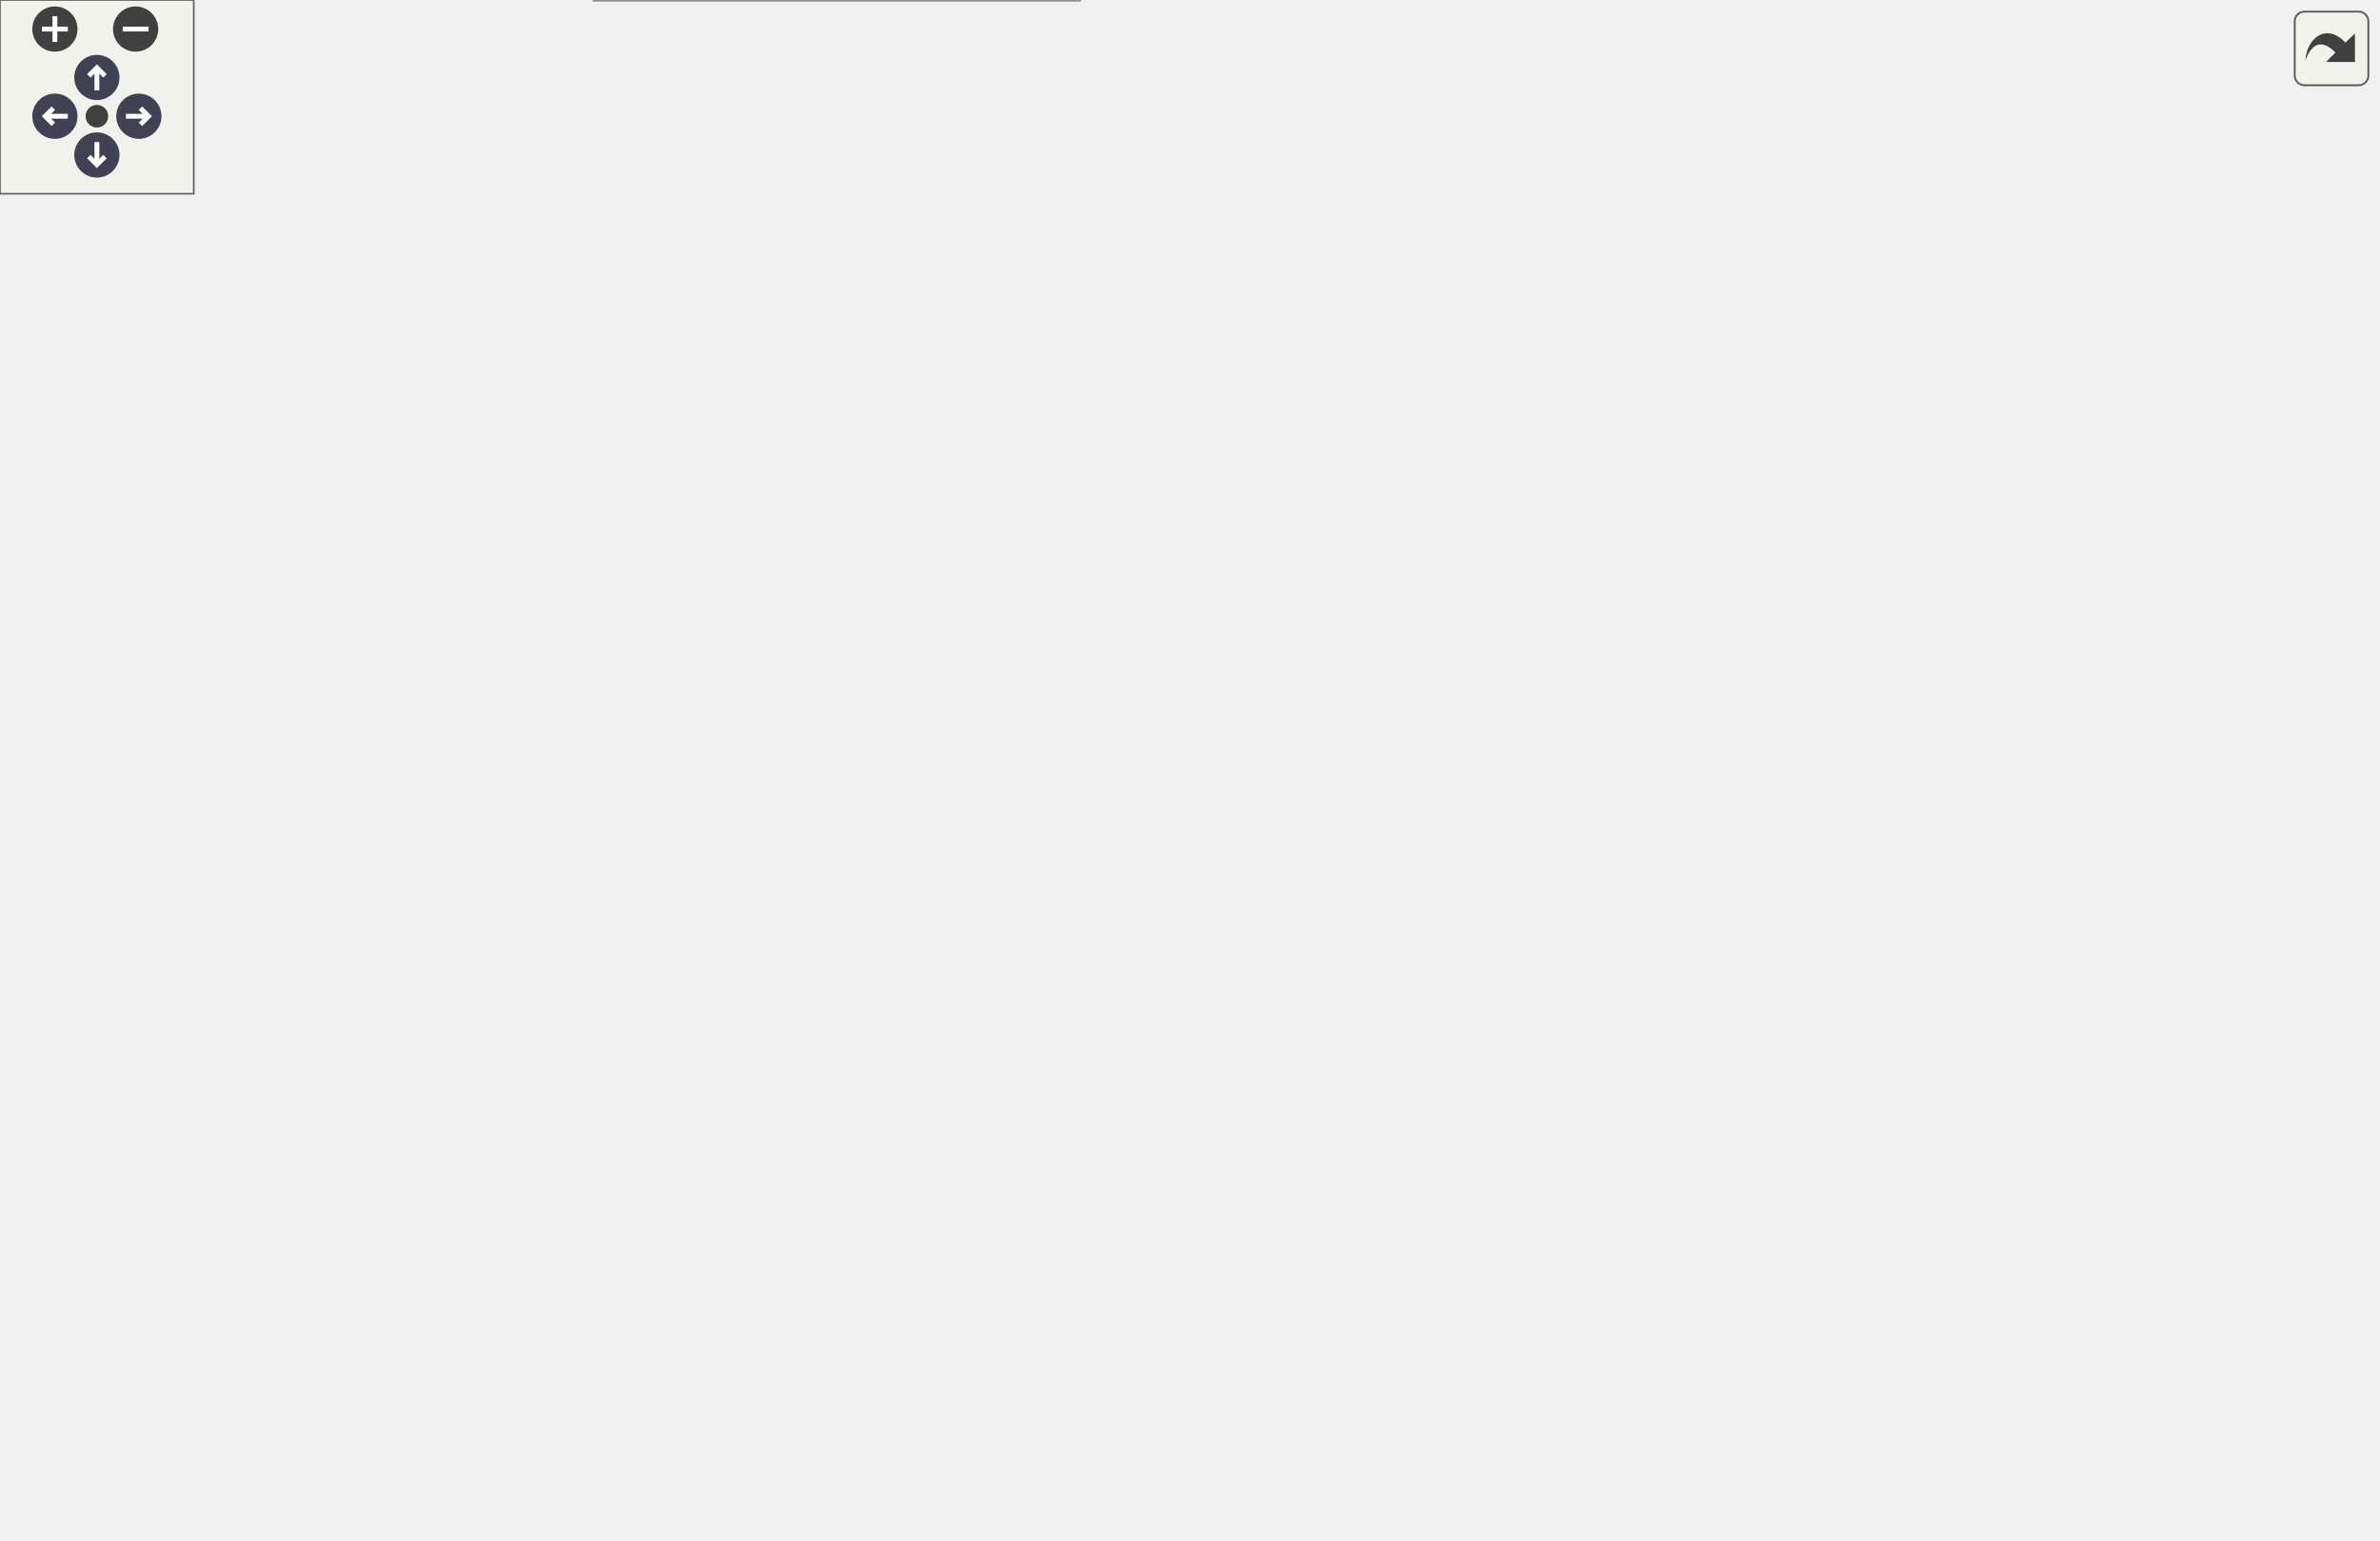
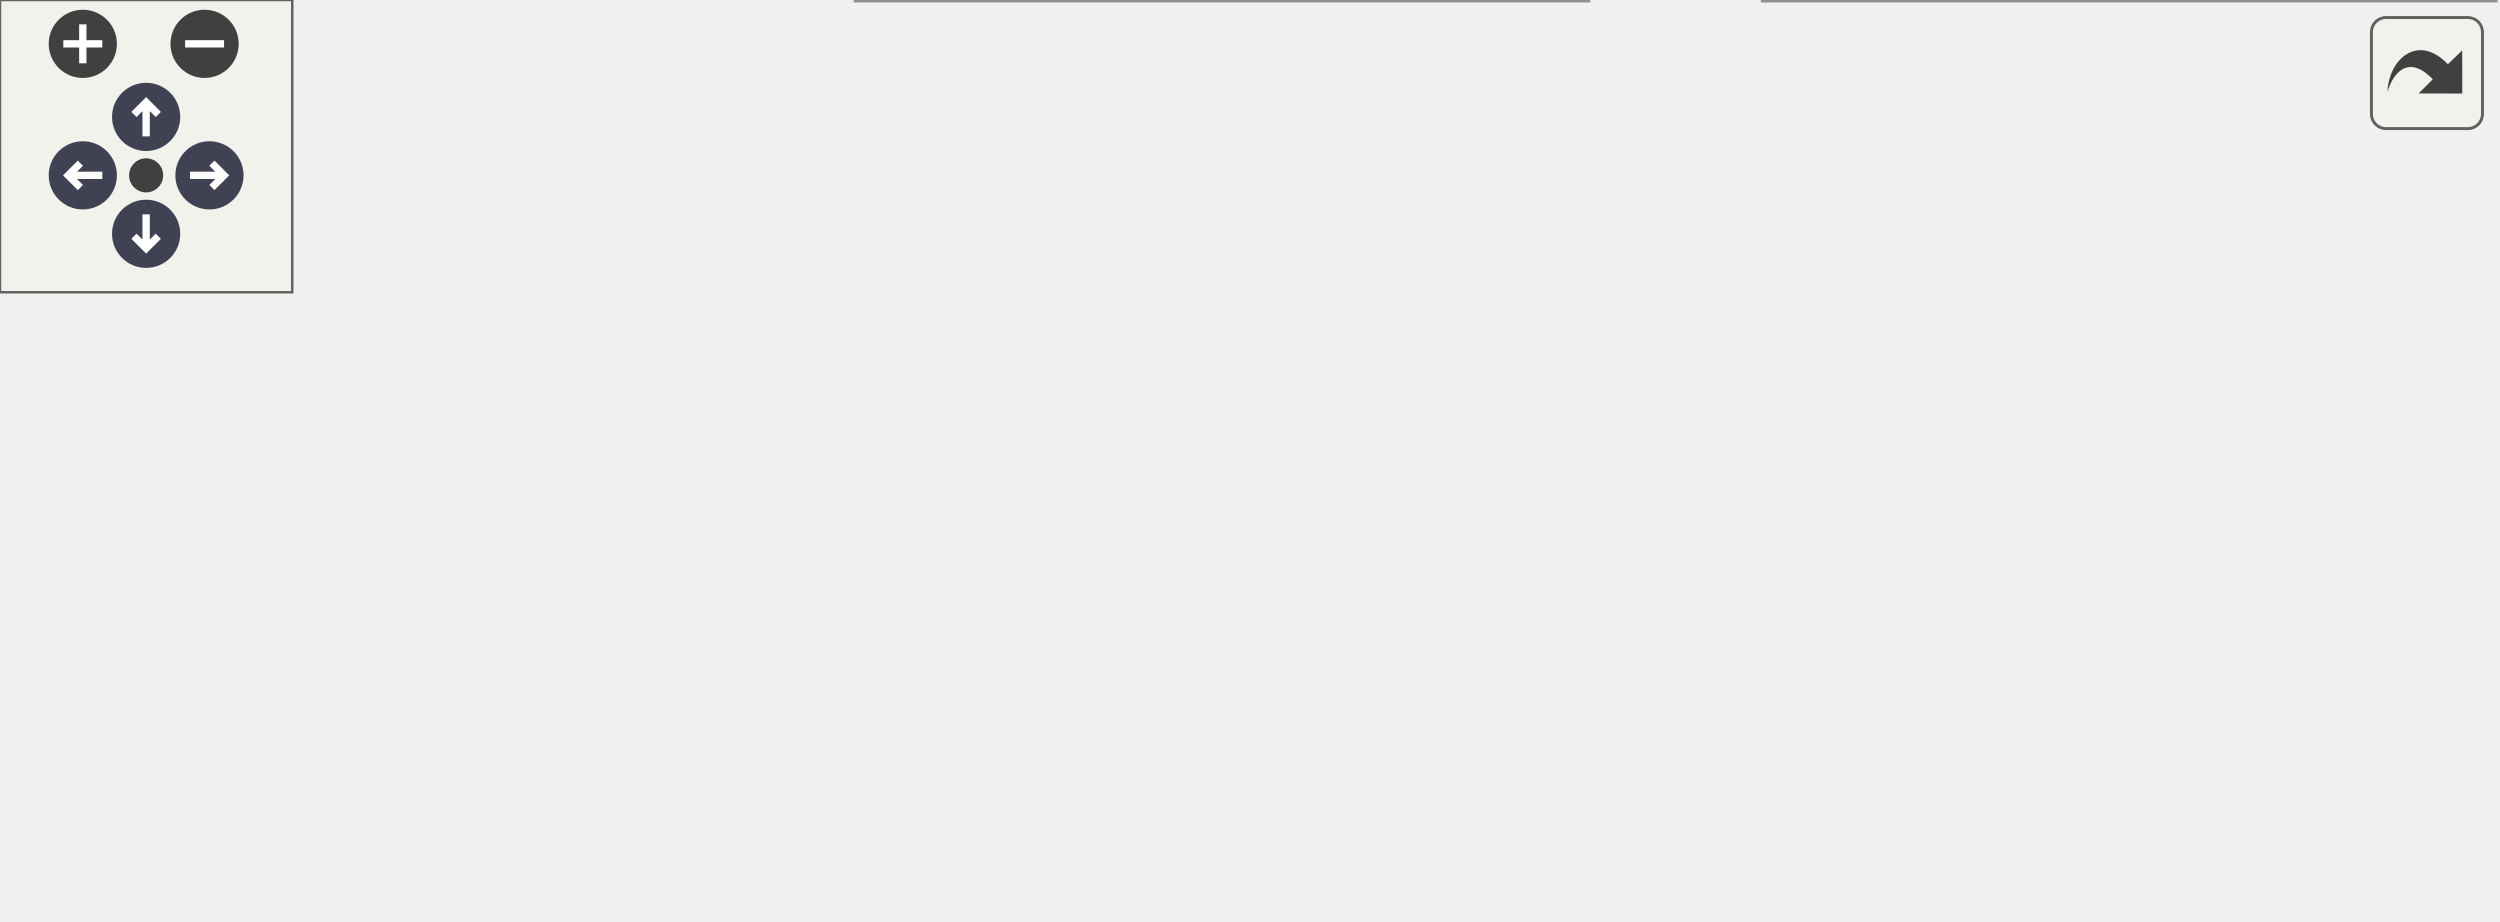
<svg xmlns="http://www.w3.org/2000/svg" xmlns:xlink="http://www.w3.org/1999/xlink" id="main" version="1.1" xml:space="preserve">
  <style type="text/css">
.node, .edge {opacity: 0.7;}
.node.selected, .edge.selected {opacity: 1;}
.edge:hover path { stroke: red; }
.edge:hover polygon { stroke: red; fill: red; }
</style>
  <defs>
    <circle id="rim" cx="0" cy="0" r="7" />
    <circle id="rim2" cx="0" cy="0" r="3.5" />
    <g id="zoomPlus">
      <use xlink:href="#rim" fill="#404040">
        <set attributeName="fill" to="#808080" begin="zoomplus.mouseover" end="zoomplus.mouseout" />
      </use>
      <path d="M-4,0h8M0,-4v8" fill="none" stroke="white" stroke-width="1.5" pointer-events="none" />
    </g>
    <g id="zoomMin">
      <use xlink:href="#rim" fill="#404040">
        <set attributeName="fill" to="#808080" begin="zoomminus.mouseover" end="zoomminus.mouseout" />
      </use>
      <path d="M-4,0h8" fill="none" stroke="white" stroke-width="1.5" pointer-events="none" />
    </g>
    <g id="arrowUp" transform="translate(30 24)">
      <use xlink:href="#rim" />
      <path pointer-events="none" fill="none" stroke="white" stroke-width="1.5" d="M0,-3.0v7 M-2.5,-0.5L0,-3.0L2.5,-0.5" />
    </g>
    <g id="arrowRight" transform="rotate(90) translate(36 -43)">
      <use xlink:href="#rim" />
      <path pointer-events="none" fill="none" stroke="white" stroke-width="1.5" d="M0,-3.0v7 M-2.5,-0.5L0,-3.0L2.5,-0.5" />
    </g>
    <g id="arrowDown" transform="rotate(180) translate(-30 -48)">
      <use xlink:href="#rim" />
      <path pointer-events="none" fill="none" stroke="white" stroke-width="1.5" d="M0,-3.0v7 M-2.5,-0.5L0,-3.0L2.5,-0.5" />
    </g>
    <g id="arrowLeft" transform="rotate(270) translate(-36 17)">
      <use xlink:href="#rim" />
      <path pointer-events="none" fill="none" stroke="white" stroke-width="1.5" d="M0,-3.0v7 M-2.5,-0.5L0,-3.0L2.5,-0.5" />
    </g>
    <g id="resetDef">
      <use xlink:href="#rim2" fill="#404040">
        <set attributeName="fill" to="#808080" begin="reset.mouseover" end="reset.mouseout" />
      </use>
    </g>
  </defs>
  <svg id="graph" class="graph">
    <g id="viewport">
      <g id="Node000001" class="node">
        <g id="a_Node000001">
          <a xlink:title="Splits an HDF5 dataset into multiple smaller datasets (R interface)">
-             <polygon fill="#999999" stroke="#666666" points="139.75,-149.5 0,-149.5 0,-119 139.75,-119 139.75,-149.5" />
-             <text xml:space="preserve" text-anchor="start" x="8" y="-136" font-family="Helvetica,sans-Serif" font-size="10.00">BigDataStatMeth::RcppSplit</text>
-             <text xml:space="preserve" text-anchor="middle" x="69.88" y="-124.75" font-family="Helvetica,sans-Serif" font-size="10.00">_matrix_hdf5</text>
+             <polygon fill="#999999" stroke="#666666" points="139.75,-79.5 0,-79.5 0,-49 139.75,-49 139.75,-79.5" />
+             <text xml:space="preserve" text-anchor="start" x="8" y="-66" font-family="Helvetica,sans-Serif" font-size="10.00">BigDataStatMeth::RcppSplit</text>
+             <text xml:space="preserve" text-anchor="middle" x="69.88" y="-54.75" font-family="Helvetica,sans-Serif" font-size="10.00">_matrix_hdf5</text>
          </a>
        </g>
      </g>
      <g id="Node000002" class="node">
        <g id="a_Node000002">
-           <a xlink:href="namespace_big_data_stat_meth.html#a304b42b14ec87d4acc6f34ff0231529d" target="_top" xlink:title="Safely close any number of dataset handles (C++17).">
-             <polygon fill="white" stroke="#666666" points="342.5,-257.88 175.75,-257.88 175.75,-238.62 342.5,-238.62 342.5,-257.88" />
-             <text xml:space="preserve" text-anchor="middle" x="259.12" y="-244.38" font-family="Helvetica,sans-Serif" font-size="10.00">BigDataStatMeth::checkClose_file</text>
+           <a xlink:href="class_big_data_stat_meth_1_1hdf5_dataset.html#af3ab7117b94164ab629673cacd896dd9" target="_top" xlink:title="Get the current compression level for this dataset instance.">
+             <polygon fill="white" stroke="#666666" points="326,-128.5 175.75,-128.5 175.75,-98 326,-98 326,-128.5" />
+             <text xml:space="preserve" text-anchor="start" x="183.75" y="-115" font-family="Helvetica,sans-Serif" font-size="10.00">BigDataStatMeth::hdf5Dataset</text>
+             <text xml:space="preserve" text-anchor="middle" x="250.88" y="-103.75" font-family="Helvetica,sans-Serif" font-size="10.00">::getCompressionLevel</text>
          </a>
        </g>
      </g>
      <g id="edge1_Node000001_Node000002" class="edge">
        <g id="a_edge1_Node000001_Node000002">
          <a xlink:title=" ">
-             <path fill="none" stroke="#63b8ff" d="M83.36,-149.7C101.43,-170.98 136.99,-209 175.75,-229.25 179.41,-231.16 183.27,-232.89 187.22,-234.44" />
-             <polygon fill="#63b8ff" stroke="#63b8ff" points="185.86,-237.67 196.46,-237.65 188.17,-231.06 185.86,-237.67" />
+             <path fill="none" stroke="#63b8ff" d="M128,-79.89C144.95,-84.53 163.7,-89.66 181.29,-94.48" />
+             <polygon fill="#63b8ff" stroke="#63b8ff" points="180.34,-97.84 190.91,-97.11 182.19,-91.09 180.34,-97.84" />
          </a>
        </g>
      </g>
      <g id="Node000003" class="node">
        <g id="a_Node000003">
-           <a xlink:href="class_big_data_stat_meth_1_1hdf5_dataset.html#ab19bac9a31efe4a733294c1c23ff5ef7" target="_top" xlink:title="Create a new dataset with optional compression.">
-             <polygon fill="white" stroke="#666666" points="334.25,-220.5 184,-220.5 184,-190 334.25,-190 334.25,-220.5" />
-             <text xml:space="preserve" text-anchor="start" x="192" y="-207" font-family="Helvetica,sans-Serif" font-size="10.00">BigDataStatMeth::hdf5Dataset</text>
-             <text xml:space="preserve" text-anchor="middle" x="259.12" y="-195.75" font-family="Helvetica,sans-Serif" font-size="10.00">::createDataset</text>
+           <a xlink:href="class_big_data_stat_meth_1_1hdf5_file.html#a2d2bd792aa9c01e459312e6727cde8af" target="_top" xlink:title="Get full file path.">
+             <polygon fill="white" stroke="#666666" points="316.62,-79.5 185.12,-79.5 185.12,-49 316.62,-49 316.62,-79.5" />
+             <text xml:space="preserve" text-anchor="start" x="193.12" y="-66" font-family="Helvetica,sans-Serif" font-size="10.00">BigDataStatMeth::hdf5File</text>
+             <text xml:space="preserve" text-anchor="middle" x="250.88" y="-54.75" font-family="Helvetica,sans-Serif" font-size="10.00">::getFullPath</text>
          </a>
        </g>
      </g>
      <g id="edge2_Node000001_Node000003" class="edge">
        <g id="a_edge2_Node000001_Node000003">
          <a xlink:title=" ">
-             <path fill="none" stroke="#63b8ff" d="M111.97,-149.83C139.68,-160.34 176.46,-174.29 206.2,-185.56" />
-             <polygon fill="#63b8ff" stroke="#63b8ff" points="204.8,-188.77 215.39,-189.05 207.28,-182.23 204.8,-188.77" />
-           </a>
-         </g>
-       </g>
-       <g id="Node000011" class="node">
-         <g id="a_Node000011">
-           <a xlink:href="class_big_data_stat_meth_1_1hdf5_dataset.html#acf9843abcb57a0090f1635cc69d95300" target="_top" xlink:title="Write data to the dataset.">
-             <polygon fill="white" stroke="#666666" points="528.75,-122.5 378.5,-122.5 378.5,-92 528.75,-92 528.75,-122.5" />
-             <text xml:space="preserve" text-anchor="start" x="386.5" y="-109" font-family="Helvetica,sans-Serif" font-size="10.00">BigDataStatMeth::hdf5Dataset</text>
-             <text xml:space="preserve" text-anchor="middle" x="453.62" y="-97.75" font-family="Helvetica,sans-Serif" font-size="10.00">::writeDataset</text>
-           </a>
-         </g>
-       </g>
-       <g id="edge19_Node000001_Node000011" class="edge">
-         <g id="a_edge19_Node000001_Node000011">
-           <a xlink:title=" ">
-             <path fill="none" stroke="#63b8ff" d="M140.14,-140.47C195.23,-144.11 274.14,-146.39 342.5,-137.25 359.82,-134.93 378.27,-130.65 395.03,-126.04" />
-             <polygon fill="#63b8ff" stroke="#63b8ff" points="395.65,-129.5 404.31,-123.39 393.73,-122.77 395.65,-129.5" />
-           </a>
-         </g>
-       </g>
-       <g id="Node000014" class="node">
-         <g id="a_Node000014">
-           <a xlink:href="class_big_data_stat_meth_1_1hdf5_dataset.html#a00ef08e5d548410faaea7892c87c343a" target="_top" xlink:title="Get dataset pointer.">
-             <polygon fill="white" stroke="#666666" points="334.25,-128.5 184,-128.5 184,-98 334.25,-98 334.25,-128.5" />
-             <text xml:space="preserve" text-anchor="start" x="192" y="-115" font-family="Helvetica,sans-Serif" font-size="10.00">BigDataStatMeth::hdf5Dataset</text>
-             <text xml:space="preserve" text-anchor="middle" x="259.12" y="-103.75" font-family="Helvetica,sans-Serif" font-size="10.00">::getDatasetptr</text>
-           </a>
-         </g>
-       </g>
-       <g id="edge14_Node000001_Node000014" class="edge">
-         <g id="a_edge14_Node000001_Node000014">
-           <a xlink:title=" ">
-             <path fill="none" stroke="#63b8ff" d="M140.07,-126.49C150.58,-125.31 161.54,-124.08 172.36,-122.87" />
-             <polygon fill="#63b8ff" stroke="#63b8ff" points="172.5,-126.37 182.05,-121.78 171.72,-119.42 172.5,-126.37" />
-           </a>
-         </g>
-       </g>
-       <g id="Node000015" class="node">
-         <g id="a_Node000015">
-           <a xlink:href="class_big_data_stat_meth_1_1hdf5_dataset.html#ae7e94f6d05d1a6cff2d24ec3f1b18fca" target="_top" xlink:title="Get file name.">
-             <polygon fill="white" stroke="#666666" points="334.25,-79.5 184,-79.5 184,-49 334.25,-49 334.25,-79.5" />
-             <text xml:space="preserve" text-anchor="start" x="192" y="-66" font-family="Helvetica,sans-Serif" font-size="10.00">BigDataStatMeth::hdf5Dataset</text>
-             <text xml:space="preserve" text-anchor="middle" x="259.12" y="-54.75" font-family="Helvetica,sans-Serif" font-size="10.00">::getFileName</text>
-           </a>
-         </g>
-       </g>
-       <g id="edge15_Node000001_Node000015" class="edge">
-         <g id="a_edge15_Node000001_Node000015">
-           <a xlink:title=" ">
-             <path fill="none" stroke="#63b8ff" d="M104.5,-118.7C124.89,-109.55 151.55,-98.08 175.75,-89.25 181.14,-87.28 186.77,-85.34 192.44,-83.47" />
-             <polygon fill="#63b8ff" stroke="#63b8ff" points="193.46,-86.81 201.9,-80.41 191.31,-80.15 193.46,-86.81" />
-           </a>
-         </g>
-       </g>
-       <g id="Node000017" class="node">
-         <g id="a_Node000017">
-           <a xlink:href="class_big_data_stat_meth_1_1hdf5_dataset.html#a23bea87165b8ef6b944709c5b2cbd0cf" target="_top" xlink:title=" ">
-             <polygon fill="white" stroke="#666666" points="334.25,-30.5 184,-30.5 184,0 334.25,0 334.25,-30.5" />
-             <text xml:space="preserve" text-anchor="start" x="192" y="-17" font-family="Helvetica,sans-Serif" font-size="10.00">BigDataStatMeth::hdf5Dataset</text>
-             <text xml:space="preserve" text-anchor="middle" x="259.12" y="-5.75" font-family="Helvetica,sans-Serif" font-size="10.00">::readDatasetBlock</text>
-           </a>
-         </g>
-       </g>
-       <g id="edge17_Node000001_Node000017" class="edge">
-         <g id="a_edge17_Node000001_Node000017">
-           <a xlink:title=" ">
-             <path fill="none" stroke="#63b8ff" d="M84.21,-118.63C102.74,-97.87 138.25,-61.36 175.75,-40.25 178.78,-38.55 181.94,-36.94 185.17,-35.44" />
-             <polygon fill="#63b8ff" stroke="#63b8ff" points="186.49,-38.68 194.34,-31.56 183.77,-32.24 186.49,-38.68" />
+             <path fill="none" stroke="#63b8ff" d="M140.08,-64.25C150.96,-64.25 162.26,-64.25 173.3,-64.25" />
+             <polygon fill="#63b8ff" stroke="#63b8ff" points="173.16,-67.75 183.16,-64.25 173.16,-60.75 173.16,-67.75" />
          </a>
        </g>
      </g>
      <g id="Node000004" class="node">
        <g id="a_Node000004">
-           <a xlink:href="class_big_data_stat_meth_1_1hdf5_dataset.html#ac7a7f23b7e22c9b56ca6ad86592f2d52" target="_top" xlink:title="Add an attribute to the dataset.">
-             <polygon fill="white" stroke="#666666" points="528.75,-416.5 378.5,-416.5 378.5,-386 528.75,-386 528.75,-416.5" />
-             <text xml:space="preserve" text-anchor="start" x="386.5" y="-403" font-family="Helvetica,sans-Serif" font-size="10.00">BigDataStatMeth::hdf5Dataset</text>
-             <text xml:space="preserve" text-anchor="middle" x="453.62" y="-391.75" font-family="Helvetica,sans-Serif" font-size="10.00">::addAttribute</text>
+           <a xlink:href="class_big_data_stat_meth_1_1hdf5_dataset.html#a23bea87165b8ef6b944709c5b2cbd0cf" target="_top" xlink:title=" ">
+             <polygon fill="white" stroke="#666666" points="326,-30.5 175.75,-30.5 175.75,0 326,0 326,-30.5" />
+             <text xml:space="preserve" text-anchor="start" x="183.75" y="-17" font-family="Helvetica,sans-Serif" font-size="10.00">BigDataStatMeth::hdf5Dataset</text>
+             <text xml:space="preserve" text-anchor="middle" x="250.88" y="-5.75" font-family="Helvetica,sans-Serif" font-size="10.00">::readDatasetBlock</text>
          </a>
        </g>
      </g>
-       <g id="edge3_Node000003_Node000004" class="edge">
-         <g id="a_edge3_Node000003_Node000004">
+       <g id="edge3_Node000001_Node000004" class="edge">
+         <g id="a_edge3_Node000001_Node000004">
          <a xlink:title=" ">
-             <path fill="none" stroke="#63b8ff" d="M332.15,-220.79C335.91,-223.22 339.41,-226.02 342.5,-229.25 389.02,-277.83 333,-326.71 378.5,-376.25 379.22,-377.04 379.97,-377.8 380.74,-378.54" />
-             <polygon fill="#63b8ff" stroke="#63b8ff" points="378.57,-381.28 388.62,-384.65 382.86,-375.75 378.57,-381.28" />
+             <path fill="none" stroke="#63b8ff" d="M128,-48.61C144.95,-43.97 163.7,-38.84 181.29,-34.02" />
+             <polygon fill="#63b8ff" stroke="#63b8ff" points="182.19,-37.41 190.91,-31.39 180.34,-30.66 182.19,-37.41" />
          </a>
        </g>
      </g>
      <g id="Node000005" class="node">
        <g id="a_Node000005">
-           <a xlink:href="class_big_data_stat_meth_1_1hdf5_file.html#abfb73b5f1eb25ee00489485c8dc56a2a" target="_top" xlink:title="Close file and cleanup resources.">
-             <polygon fill="white" stroke="#666666" points="519.38,-367.5 387.88,-367.5 387.88,-337 519.38,-337 519.38,-367.5" />
-             <text xml:space="preserve" text-anchor="start" x="395.88" y="-354" font-family="Helvetica,sans-Serif" font-size="10.00">BigDataStatMeth::hdf5File</text>
-             <text xml:space="preserve" text-anchor="middle" x="453.62" y="-342.75" font-family="Helvetica,sans-Serif" font-size="10.00">::close_file</text>
+           <a xlink:href="class_big_data_stat_meth_1_1hdf5_dataset.html#aba39e56a580d3b1fa7f1619fc72efa3e" target="_top" xlink:title="Close dataset and file.">
+             <polygon fill="white" stroke="#666666" points="512.25,-30.5 362,-30.5 362,0 512.25,0 512.25,-30.5" />
+             <text xml:space="preserve" text-anchor="start" x="370" y="-17" font-family="Helvetica,sans-Serif" font-size="10.00">BigDataStatMeth::hdf5Dataset</text>
+             <text xml:space="preserve" text-anchor="middle" x="437.12" y="-5.75" font-family="Helvetica,sans-Serif" font-size="10.00">::close_dataset_file</text>
          </a>
        </g>
      </g>
-       <g id="edge4_Node000003_Node000005" class="edge">
-         <g id="a_edge4_Node000003_Node000005">
+       <g id="edge4_Node000004_Node000005" class="edge">
+         <g id="a_edge4_Node000004_Node000005">
          <a xlink:title=" ">
-             <path fill="none" stroke="#63b8ff" d="M331.35,-220.98C335.36,-223.36 339.12,-226.1 342.5,-229.25 376.42,-260.92 345.25,-294.88 378.5,-327.25 379.54,-328.26 380.62,-329.23 381.74,-330.17" />
-             <polygon fill="#63b8ff" stroke="#63b8ff" points="379.51,-332.88 389.72,-335.71 383.5,-327.13 379.51,-332.88" />
-           </a>
-         </g>
-       </g>
-       <g id="Node000006" class="node">
-         <g id="a_Node000006">
-           <a xlink:href="class_big_data_stat_meth_1_1hdf5_group.html#a27cef4d33e46c72bfd792aa49fa621a3" target="_top" xlink:title="Create multiple nested groups.">
-             <polygon fill="white" stroke="#666666" points="524.62,-318.5 382.62,-318.5 382.62,-288 524.62,-288 524.62,-318.5" />
-             <text xml:space="preserve" text-anchor="start" x="390.62" y="-305" font-family="Helvetica,sans-Serif" font-size="10.00">BigDataStatMeth::hdf5Group</text>
-             <text xml:space="preserve" text-anchor="middle" x="453.62" y="-293.75" font-family="Helvetica,sans-Serif" font-size="10.00">::create_HDF5_groups</text>
-           </a>
-         </g>
-       </g>
-       <g id="edge5_Node000003_Node000006" class="edge">
-         <g id="a_edge5_Node000003_Node000006">
-           <a xlink:title=" ">
-             <path fill="none" stroke="#63b8ff" d="M327.92,-220.96C333.05,-223.34 337.98,-226.09 342.5,-229.25 364.64,-244.74 356.68,-262.3 378.5,-278.25 380.43,-279.66 382.44,-280.99 384.52,-282.25" />
-             <polygon fill="#63b8ff" stroke="#63b8ff" points="382.82,-285.31 393.29,-286.93 386.11,-279.14 382.82,-285.31" />
-           </a>
-         </g>
-       </g>
-       <g id="Node000008" class="node">
-         <g id="a_Node000008">
-           <a xlink:href="namespace_big_data_stat_meth.html#a89d901ab4b5e01771f4e3fc7dc84e50e" target="_top" xlink:title="Checks if an HDF5 element (group or dataset) exists.">
-             <polygon fill="white" stroke="#666666" points="515.25,-269.5 392,-269.5 392,-239 515.25,-239 515.25,-269.5" />
-             <text xml:space="preserve" text-anchor="start" x="400" y="-256" font-family="Helvetica,sans-Serif" font-size="10.00">BigDataStatMeth::exists</text>
-             <text xml:space="preserve" text-anchor="middle" x="453.62" y="-244.75" font-family="Helvetica,sans-Serif" font-size="10.00">_HDF5_element</text>
-           </a>
-         </g>
-       </g>
-       <g id="edge7_Node000003_Node000008" class="edge">
-         <g id="a_edge7_Node000003_Node000008">
-           <a xlink:title=" ">
-             <path fill="none" stroke="#63b8ff" d="M321.83,-220.96C340.58,-225.73 361.34,-231.01 380.7,-235.94" />
-             <polygon fill="#63b8ff" stroke="#63b8ff" points="379.58,-239.27 390.13,-238.34 381.31,-232.48 379.58,-239.27" />
-           </a>
-         </g>
-       </g>
-       <g id="Node000009" class="node">
-         <g id="a_Node000009">
-           <a xlink:href="class_big_data_stat_meth_1_1hdf5_group.html#a59995412538627e6c80f64b552c286f5" target="_top" xlink:title=" ">
-             <polygon fill="white" stroke="#666666" points="524.62,-220.5 382.62,-220.5 382.62,-190 524.62,-190 524.62,-220.5" />
-             <text xml:space="preserve" text-anchor="start" x="390.62" y="-207" font-family="Helvetica,sans-Serif" font-size="10.00">BigDataStatMeth::hdf5Group</text>
-             <text xml:space="preserve" text-anchor="middle" x="453.62" y="-195.75" font-family="Helvetica,sans-Serif" font-size="10.00">::getGroupName</text>
-           </a>
-         </g>
-       </g>
-       <g id="edge9_Node000003_Node000009" class="edge">
-         <g id="a_edge9_Node000003_Node000009">
-           <a xlink:title=" ">
-             <path fill="none" stroke="#63b8ff" d="M334.55,-205.25C346.42,-205.25 358.75,-205.25 370.78,-205.25" />
-             <polygon fill="#63b8ff" stroke="#63b8ff" points="370.67,-208.75 380.67,-205.25 370.67,-201.75 370.67,-208.75" />
-           </a>
-         </g>
-       </g>
-       <g id="Node000010" class="node">
-         <g id="a_Node000010">
-           <a xlink:href="namespace_big_data_stat_meth.html#a3d06783149029f1df2853c472d401380" target="_top" xlink:title="Removes multiple elements from an HDF5 file.">
-             <polygon fill="white" stroke="#666666" points="518.25,-171.5 389,-171.5 389,-141 518.25,-141 518.25,-171.5" />
-             <text xml:space="preserve" text-anchor="start" x="397" y="-158" font-family="Helvetica,sans-Serif" font-size="10.00">BigDataStatMeth::remove</text>
-             <text xml:space="preserve" text-anchor="middle" x="453.62" y="-146.75" font-family="Helvetica,sans-Serif" font-size="10.00">_elements</text>
-           </a>
-         </g>
-       </g>
-       <g id="edge10_Node000003_Node000010" class="edge">
-         <g id="a_edge10_Node000003_Node000010">
-           <a xlink:title=" ">
-             <path fill="none" stroke="#63b8ff" d="M321.83,-189.54C340.31,-184.84 360.74,-179.64 379.86,-174.77" />
-             <polygon fill="#63b8ff" stroke="#63b8ff" points="380.65,-178.18 389.47,-172.32 378.92,-171.4 380.65,-178.18" />
-           </a>
-         </g>
-       </g>
-       <g id="edge11_Node000003_Node000011" class="edge">
-         <g id="a_edge11_Node000003_Node000011">
-           <a xlink:title=" ">
-             <path fill="none" stroke="#63b8ff" d="M306.34,-189.53C318.63,-184.32 331.52,-177.87 342.5,-170.25 361.61,-156.98 358.9,-144.78 378.5,-132.25 380.9,-130.71 383.41,-129.26 385.99,-127.89" />
-             <polygon fill="#63b8ff" stroke="#63b8ff" points="387.35,-131.12 394.85,-123.64 384.32,-124.81 387.35,-131.12" />
-           </a>
-         </g>
-       </g>
-       <g id="Node000007" class="node">
-         <g id="a_Node000007">
-           <a xlink:href="namespace_big_data_stat_meth.html#abcaa4216cd52f03ebac42e4855ef846b" target="_top" xlink:title="Checks if a path exists in an HDF5 file.">
-             <polygon fill="white" stroke="#666666" points="722.12,-287.88 578.62,-287.88 578.62,-268.62 722.12,-268.62 722.12,-287.88" />
-             <text xml:space="preserve" text-anchor="middle" x="650.38" y="-274.38" font-family="Helvetica,sans-Serif" font-size="10.00">BigDataStatMeth::pathExists</text>
-           </a>
-         </g>
-       </g>
-       <g id="edge6_Node000006_Node000007" class="edge">
-         <g id="a_edge6_Node000006_Node000007">
-           <a xlink:title=" ">
-             <path fill="none" stroke="#63b8ff" d="M524.93,-294.22C538.6,-292.47 553.05,-290.62 567.06,-288.82" />
-             <polygon fill="#63b8ff" stroke="#63b8ff" points="567.21,-292.33 576.69,-287.58 566.32,-285.38 567.21,-292.33" />
-           </a>
-         </g>
-       </g>
-       <g id="edge8_Node000008_Node000007" class="edge">
-         <g id="a_edge8_Node000008_Node000007">
-           <a xlink:title=" ">
-             <path fill="none" stroke="#63b8ff" d="M515.71,-261.78C532,-263.79 549.87,-265.99 567.09,-268.11" />
-             <polygon fill="#63b8ff" stroke="#63b8ff" points="566.44,-271.56 576.79,-269.31 567.29,-264.61 566.44,-271.56" />
-           </a>
-         </g>
-       </g>
-       <g id="Node000012" class="node">
-         <g id="a_Node000012">
-           <a xlink:href="class_big_data_stat_meth_1_1hdf5_dataset.html#aba39e56a580d3b1fa7f1619fc72efa3e" target="_top" xlink:title="Close dataset and file.">
-             <polygon fill="white" stroke="#666666" points="725.5,-52.5 575.25,-52.5 575.25,-22 725.5,-22 725.5,-52.5" />
-             <text xml:space="preserve" text-anchor="start" x="583.25" y="-39" font-family="Helvetica,sans-Serif" font-size="10.00">BigDataStatMeth::hdf5Dataset</text>
-             <text xml:space="preserve" text-anchor="middle" x="650.38" y="-27.75" font-family="Helvetica,sans-Serif" font-size="10.00">::close_dataset_file</text>
-           </a>
-         </g>
-       </g>
-       <g id="edge12_Node000011_Node000012" class="edge">
-         <g id="a_edge12_Node000011_Node000012">
-           <a xlink:title=" ">
-             <path fill="none" stroke="#63b8ff" d="M501.76,-91.6C510.74,-88.55 520.05,-85.34 528.75,-82.25 551.35,-74.23 576.2,-65.02 597.43,-57.04" />
-             <polygon fill="#63b8ff" stroke="#63b8ff" points="598.64,-60.32 606.76,-53.52 596.17,-53.77 598.64,-60.32" />
-           </a>
-         </g>
-       </g>
-       <g id="Node000013" class="node">
-         <g id="a_Node000013">
-           <a xlink:href="class_big_data_stat_meth_1_1hdf5_dataset.html#a94d81b72e92cb0230b4e64f37ea7d2e3" target="_top" xlink:title="Convert DataFrame to range list.">
-             <polygon fill="white" stroke="#666666" points="736,-122.5 564.75,-122.5 564.75,-92 736,-92 736,-122.5" />
-             <text xml:space="preserve" text-anchor="start" x="572.75" y="-109" font-family="Helvetica,sans-Serif" font-size="10.00">BigDataStatMeth::hdf5Dataset</text>
-             <text xml:space="preserve" text-anchor="middle" x="650.38" y="-97.75" font-family="Helvetica,sans-Serif" font-size="10.00">::convert_DataFrame_to_RangeList</text>
-           </a>
-         </g>
-       </g>
-       <g id="edge13_Node000011_Node000013" class="edge">
-         <g id="a_edge13_Node000011_Node000013">
-           <a xlink:title=" ">
-             <path fill="none" stroke="#63b8ff" d="M529.09,-107.25C536.97,-107.25 545.06,-107.25 553.15,-107.25" />
-             <polygon fill="#63b8ff" stroke="#63b8ff" points="553.03,-110.75 563.03,-107.25 553.03,-103.75 553.03,-110.75" />
-           </a>
-         </g>
-       </g>
-       <g id="Node000016" class="node">
-         <g id="a_Node000016">
-           <a xlink:href="class_big_data_stat_meth_1_1hdf5_file.html#abb50d96e6674ac770e4f27f650ad34cb" target="_top" xlink:title="Get filename.">
-             <polygon fill="white" stroke="#666666" points="519.38,-73.5 387.88,-73.5 387.88,-43 519.38,-43 519.38,-73.5" />
-             <text xml:space="preserve" text-anchor="start" x="395.88" y="-60" font-family="Helvetica,sans-Serif" font-size="10.00">BigDataStatMeth::hdf5File</text>
-             <text xml:space="preserve" text-anchor="middle" x="453.62" y="-48.75" font-family="Helvetica,sans-Serif" font-size="10.00">::getFilename</text>
-           </a>
-         </g>
-       </g>
-       <g id="edge16_Node000015_Node000016" class="edge">
-         <g id="a_edge16_Node000015_Node000016">
-           <a xlink:title=" ">
-             <path fill="none" stroke="#63b8ff" d="M334.55,-61.93C348.19,-61.51 362.44,-61.06 376.14,-60.63" />
-             <polygon fill="#63b8ff" stroke="#63b8ff" points="376.09,-64.14 385.98,-60.33 375.87,-57.14 376.09,-64.14" />
-           </a>
-         </g>
-       </g>
-       <g id="edge18_Node000017_Node000012" class="edge">
-         <g id="a_edge18_Node000017_Node000012">
-           <a xlink:title=" ">
-             <path fill="none" stroke="#63b8ff" d="M334.72,-19.47C400.17,-23.17 495.33,-28.54 563.85,-32.42" />
-             <polygon fill="#63b8ff" stroke="#63b8ff" points="563.34,-35.89 573.53,-32.96 563.74,-28.9 563.34,-35.89" />
+             <path fill="none" stroke="#63b8ff" d="M326.29,-15.25C334.23,-15.25 342.35,-15.25 350.41,-15.25" />
+             <polygon fill="#63b8ff" stroke="#63b8ff" points="350.22,-18.75 360.22,-15.25 350.22,-11.75 350.22,-18.75" />
          </a>
        </g>
      </g>
    </g>
  </svg>
  <g id="navigator" transform="translate(0 0)" fill="#404254">
    <rect fill="#f2f5e9" fill-opacity="0.5" stroke="#606060" stroke-width=".5" x="0" y="0" width="60" height="60" />
    <use id="zoomplus" xlink:href="#zoomPlus" x="17" y="9" />
    <use id="zoomminus" xlink:href="#zoomMin" x="42" y="9" />
    <use id="reset" xlink:href="#resetDef" x="30" y="36" />
    <use id="arrowup" xlink:href="#arrowUp" x="0" y="0" />
    <use id="arrowright" xlink:href="#arrowRight" x="0" y="0" />
    <use id="arrowdown" xlink:href="#arrowDown" x="0" y="0" />
    <use id="arrowleft" xlink:href="#arrowLeft" x="0" y="0" />
  </g>
  <svg viewBox="0 0 15 15" width="100%" height="30px" preserveAspectRatio="xMaxYMin meet">
    <g id="arrow_out" transform="scale(0.3 0.3)">
      <a xlink:href="namespace_big_data_stat_meth_acaba928fb1c457d6b8a10b34a7e37a17_cgraph_org.svg" target="_base">
        <rect id="button" ry="5" rx="5" y="6" x="6" height="38" width="38" fill="#f2f5e9" fill-opacity="0.5" stroke="#606060" stroke-width="1.0" />
        <path id="arrow" d="M 11.5,31.437 C 11.94,20.098 22.043,11.323 32.159,21.979 L 37.069,17.246 C 37.069,17.246 37.088,32 37.088,32 L 22.16,31.978 C 22.16,31.978 26.998,27.14 26.998,27.14 C 18.529,18.264 13.292,25.23 11.5,31.437 z" style="fill:#404040;" />
      </a>
    </g>
  </svg>
  <style type="text/css">

[data-mouse-over-selected='false'] { opacity: 0.7; }
[data-mouse-over-selected='true']  { opacity: 1.0; }

</style>
</svg>
